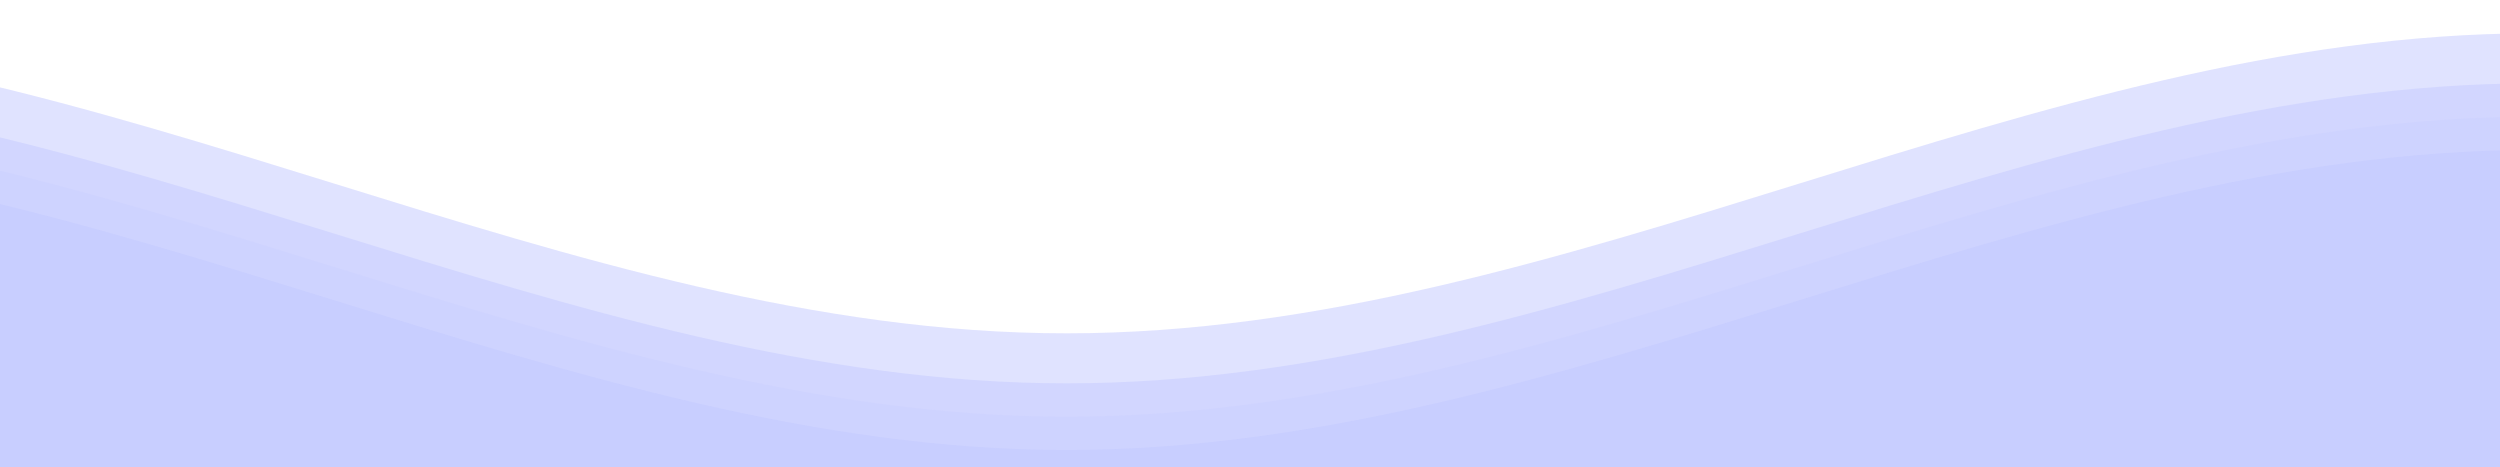
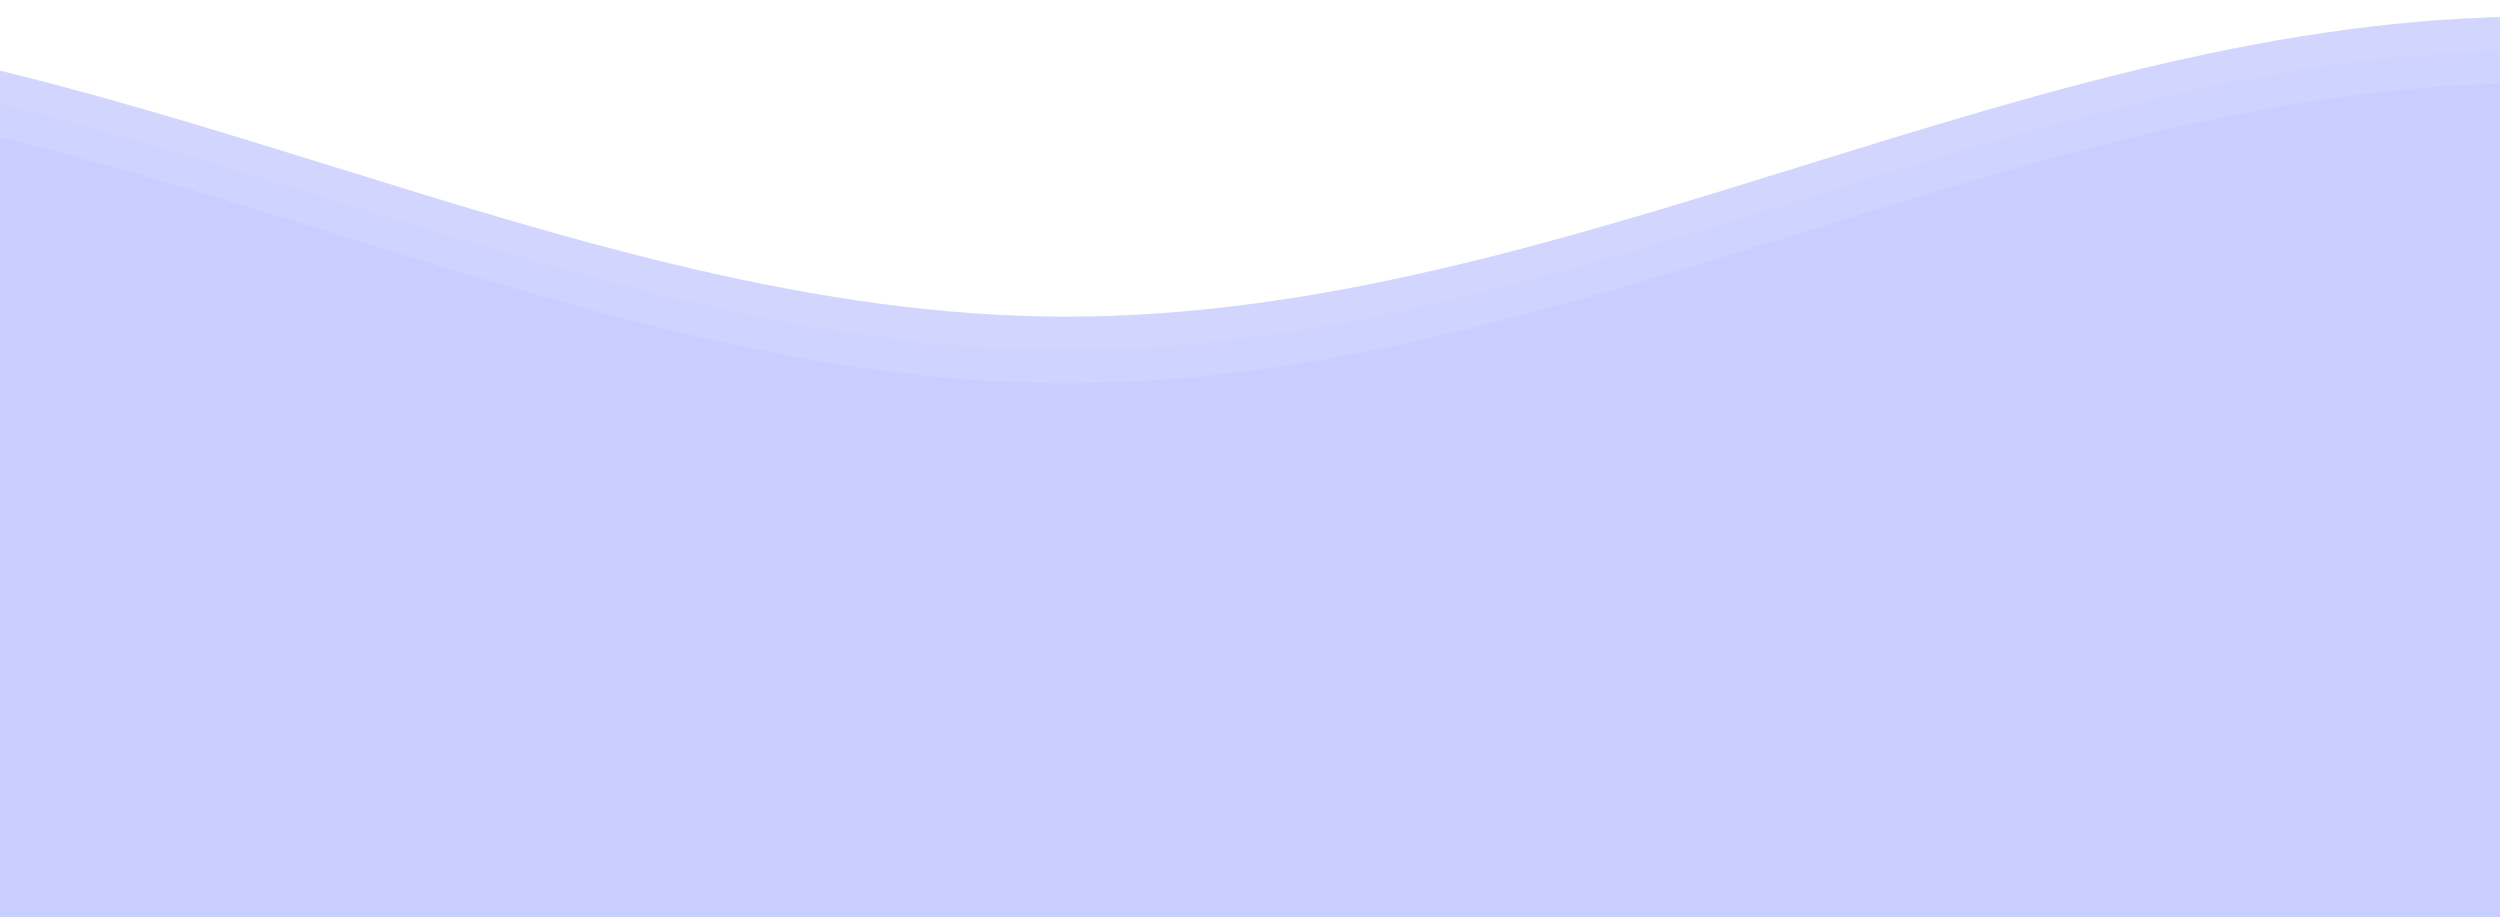
- <svg xmlns="http://www.w3.org/2000/svg" xmlns:xlink="http://www.w3.org/1999/xlink" class="waves" viewBox="0 24 150 28" preserveAspectRatio="none" shape-rendering="auto">
+ <svg xmlns="http://www.w3.org/2000/svg" xmlns:xlink="http://www.w3.org/1999/xlink" viewBox="0 28 150 55" preserveAspectRatio="none" shape-rendering="auto">
  <defs>
    <path id="gentle-wave" d="M-160 44c30 0 58-18 88-18s 58 18 88 18 58-18 88-18 58 18 88 18 v44h-352z" />
  </defs>
  <g class="parallax">
-     <use xlink:href="#gentle-wave" x="48" y="0" fill="hsla(235 100% 85%/0.4)" />
+     <use xlink:href="#gentle-wave" x="48" y="3" fill="hsla(235 100% 85%/0.4)" />
    <use xlink:href="#gentle-wave" x="48" y="3" fill="hsla(235 100% 85%/0.3)" />
    <use xlink:href="#gentle-wave" x="48" y="5" fill="hsla(235 100% 85%/0.1)" />
    <use xlink:href="#gentle-wave" x="48" y="7" fill="hsla(235 100% 85%/0.2)" />
  </g>
  <style>
-     .waves {
-       position: absolute;
-       bottom: 0;
-       width: 100%;
-       height: 100px;
-       min-height: 50px;
-       max-height: 300px;
-       border-radius: 25px;
-     }
    .parallax&gt;use {
      animation: move-forever 25s cubic-bezier(.55, .5, .45, .5) infinite;      
    }
    .parallax&gt;use:nth-child(1) {
      animation-delay: -2s;
      animation-duration: 7s;
    }
    .parallax&gt;use:nth-child(2) {
      animation-delay: -3s;
      animation-duration: 10s;
    }
    .parallax&gt;use:nth-child(3) {
      animation-delay: -4s;
      animation-duration: 13s;
    }
    .parallax&gt;use:nth-child(4) {
      animation-delay: -5s;
      animation-duration: 20s;
    }
    @keyframes move-forever {
      0% {
        transform: translate3d(-90px, 0, 0);
      }
      100% {
        transform: translate3d(85px, 0, 0);
      }
    }
  </style>
</svg>
